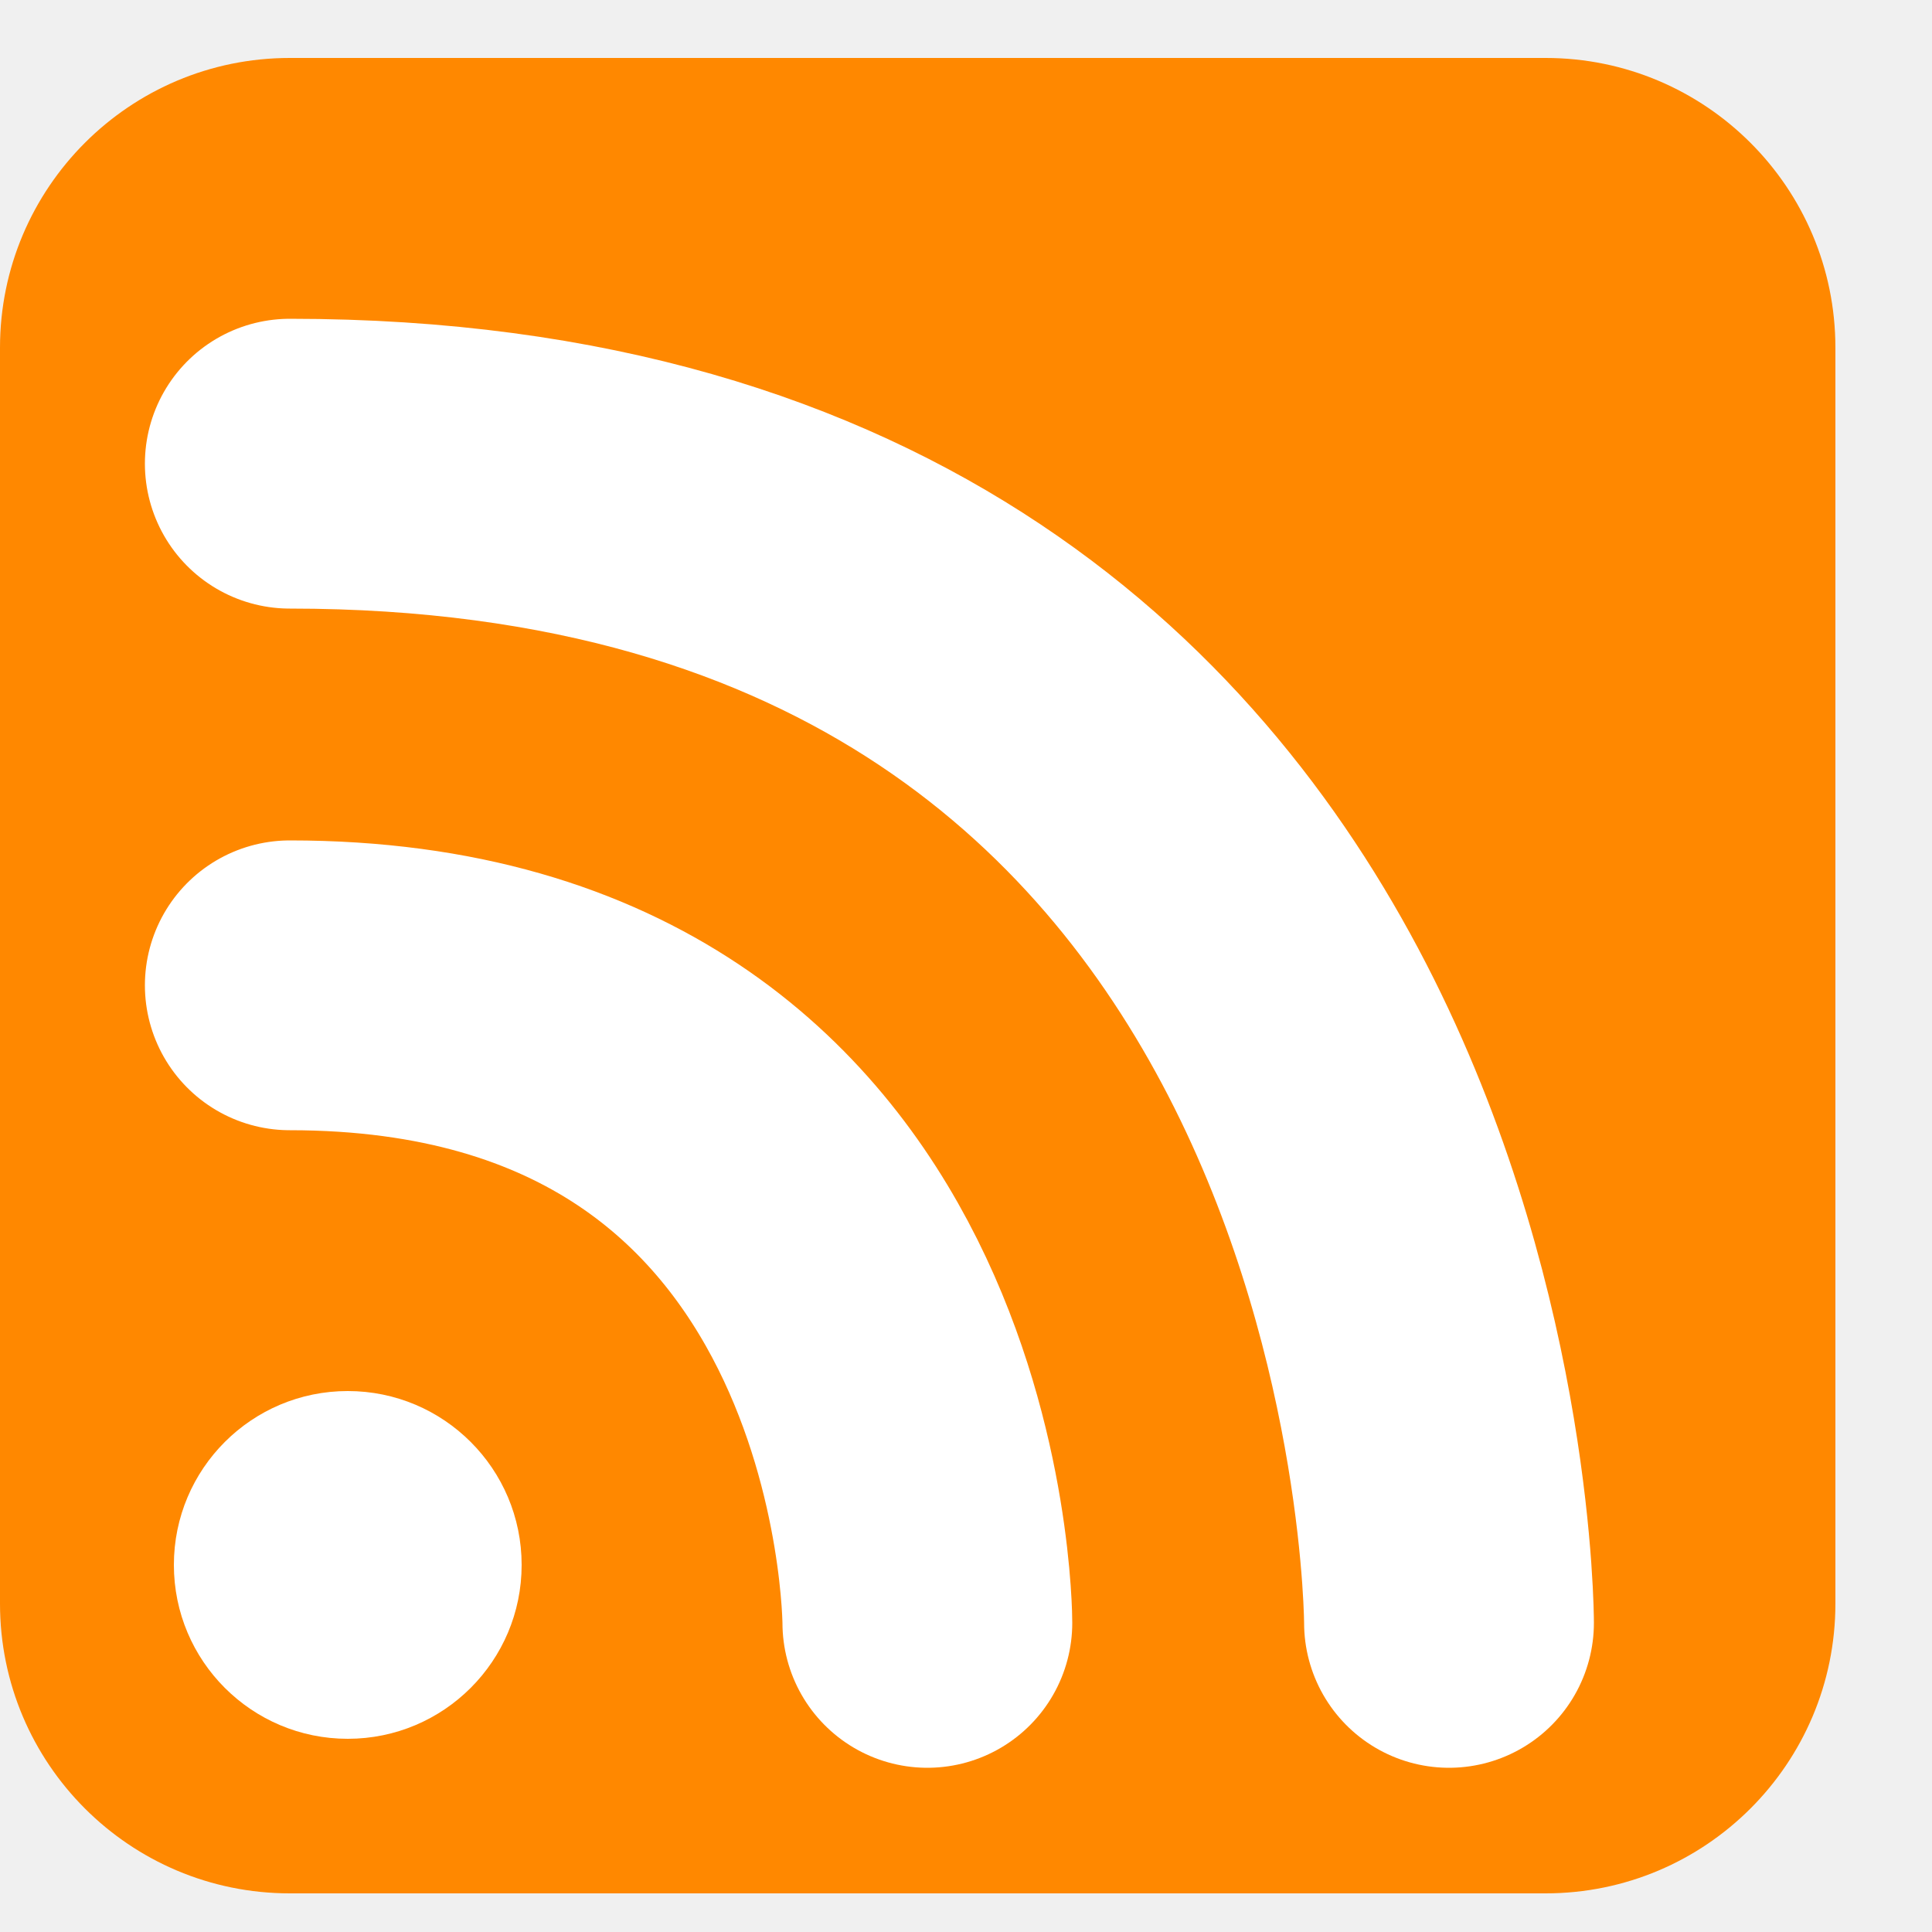
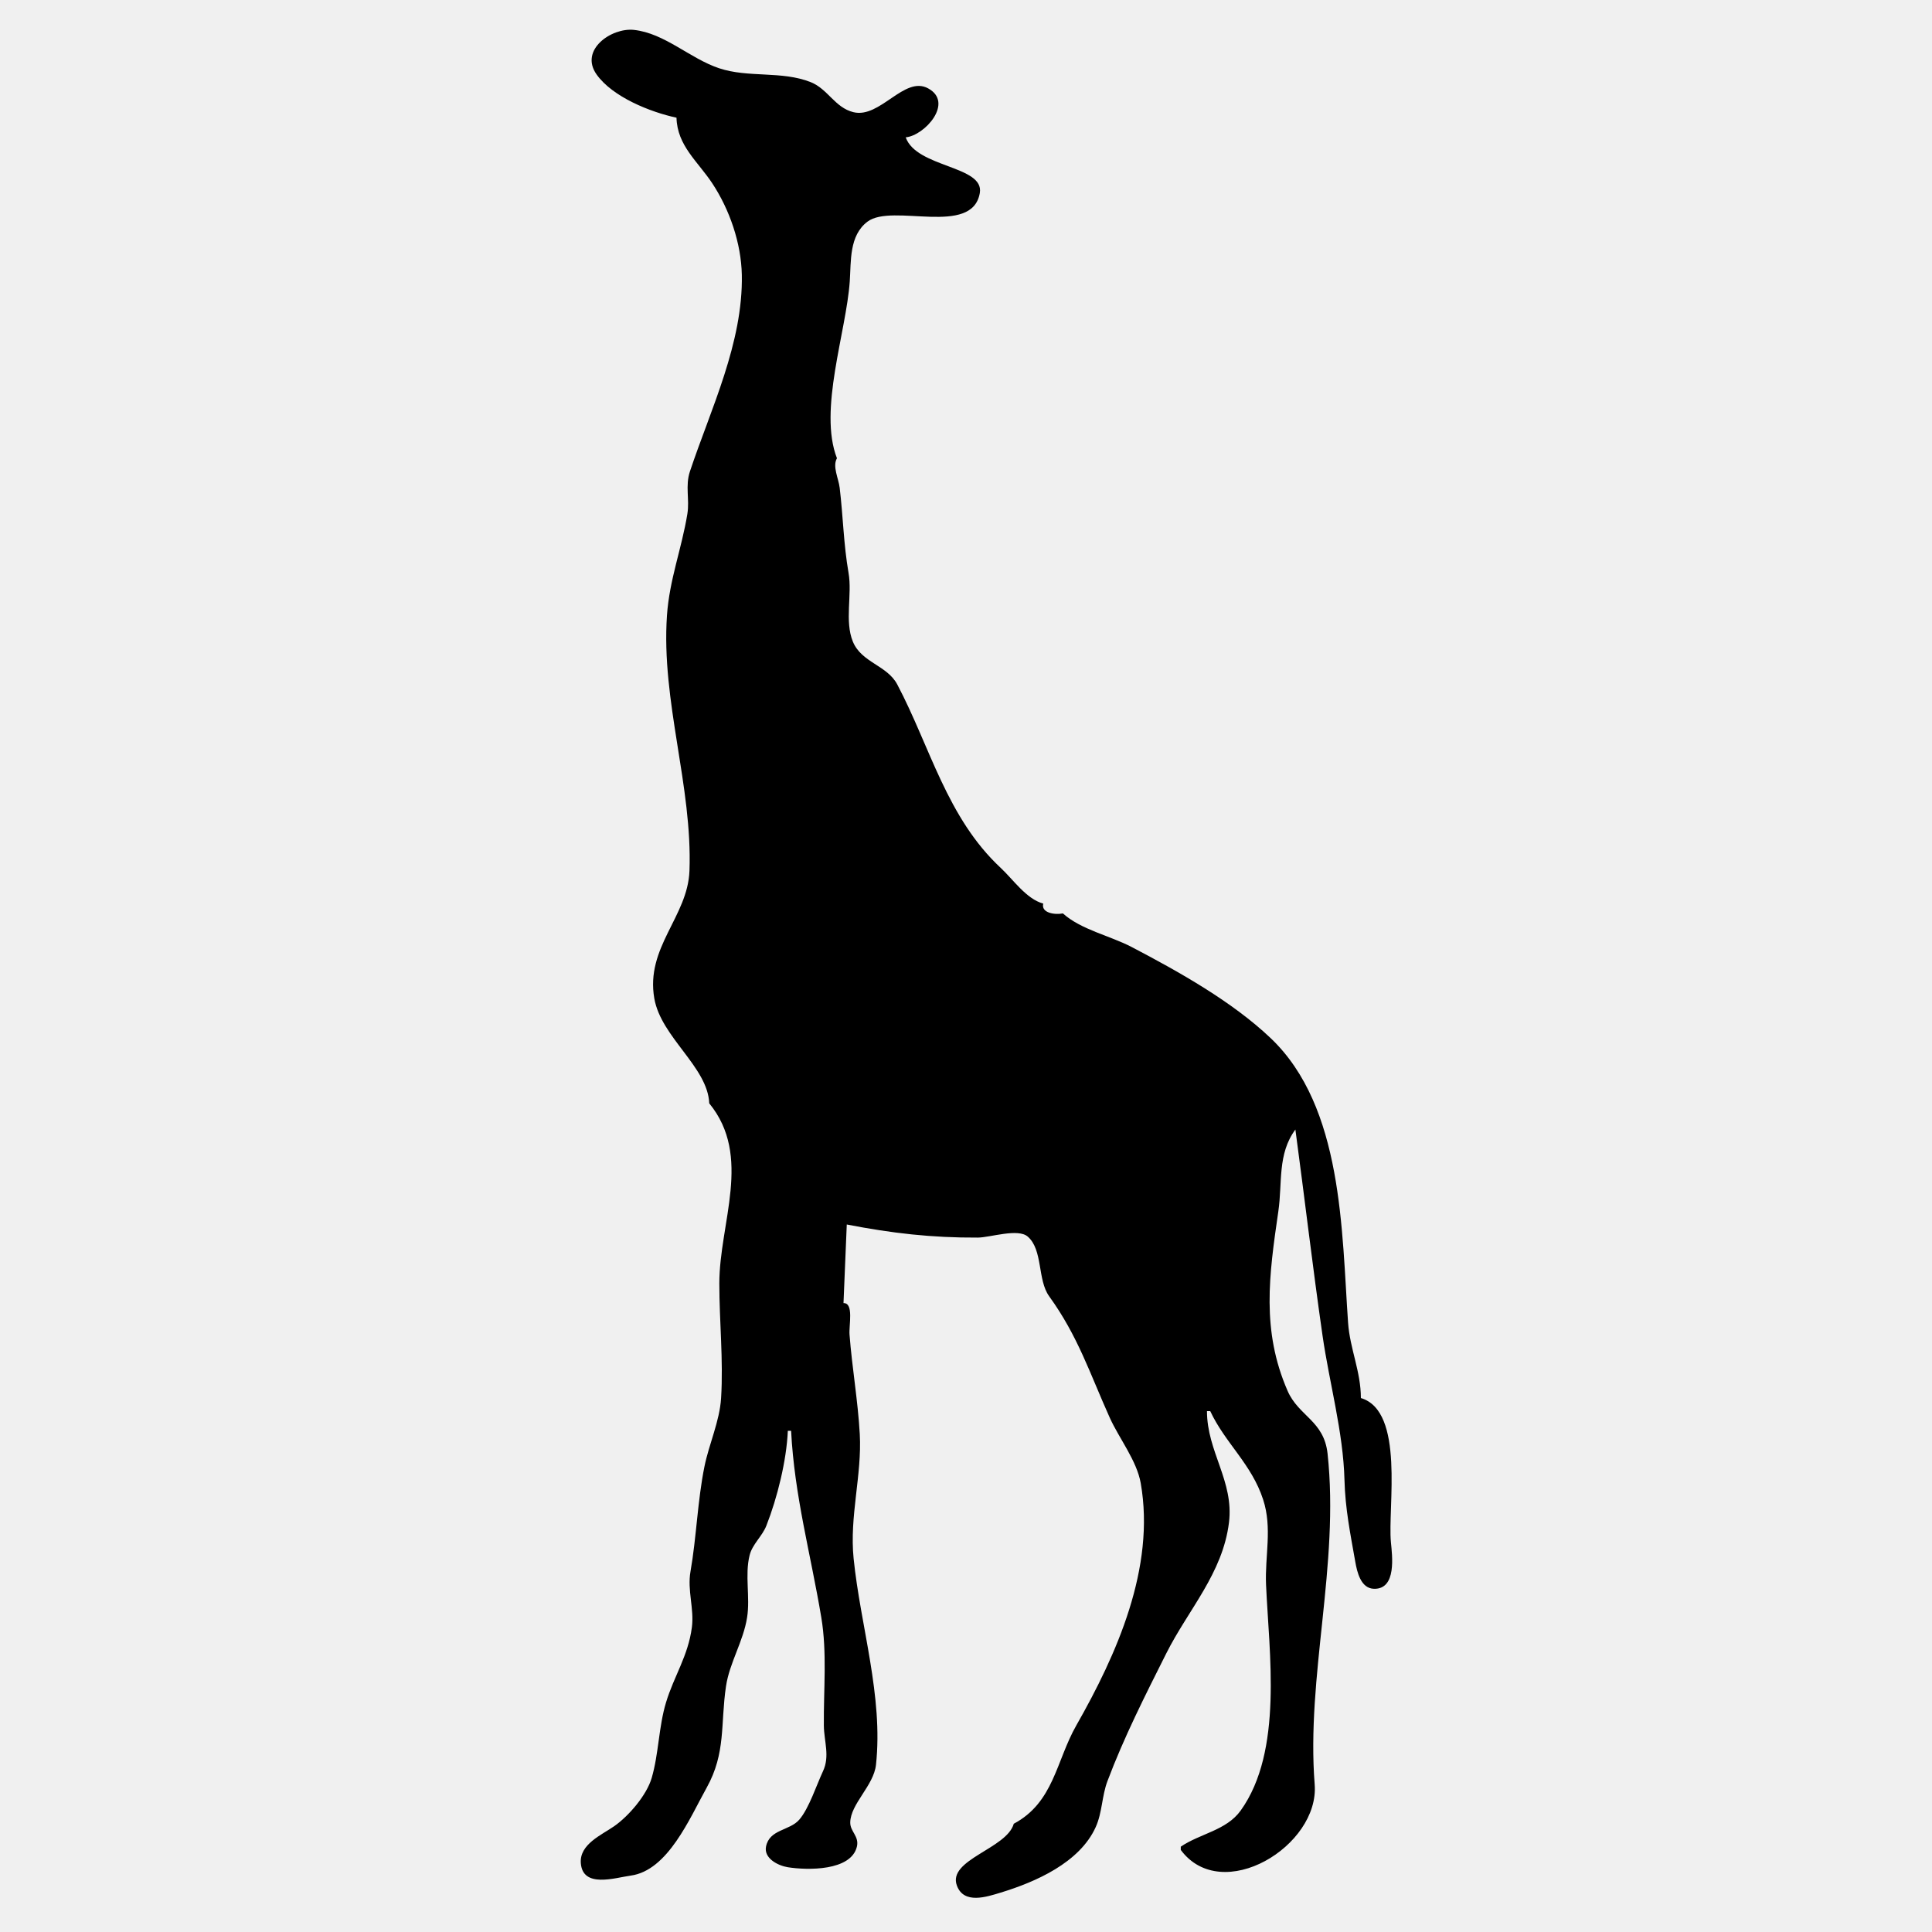
- <svg xmlns="http://www.w3.org/2000/svg" viewBox="0 0 100 100">
-   <rect fill="#F80" x="0" y="3" height="95" width="95" rx="15" />
-   <circle cx="18" cy="81" r="9" fill="#FFF" />
-   <path d="M48,84s0-33-33-33 M75,84s0-60-60-60" stroke-linecap="round" stroke-width="15" stroke="#FFF" fill="none" />
+ <svg xmlns="http://www.w3.org/2000/svg" id="svg1" viewBox="0 0 590 590" version="1.0" width="350">
+   <path id="path26" d="m206.59 35.942c0.22 8.532 6.5 13.352 10.9 20 5.31 8.032 8.86 18.293 9.05 28 0.41 20.738-9.48 40.948-15.84 59.998-1.49 4.45-0.07 8.56-0.79 13-1.74 10.64-5.48 20.05-6.23 31-1.8 26.27 7.82 52.08 6.87 78-0.52 14.02-13.48 23.35-10.73 39 2.08 11.84 16.34 20.93 16.77 32 13.24 16.15 3.08 36.53 3.08 55 0 11.65 1.26 23.36 0.54 35-0.44 7.12-3.7 14.03-5.1 21-2.1 10.4-2.42 21.55-4.25 32-1.01 5.72 1.17 11.33 0.43 17-1.15 8.81-5.46 14.86-7.91 23-2.25 7.48-2.2 15.59-4.36 23-1.53 5.27-7.02 11.66-11.47 14.76-3.84 2.67-10.59 5.5-10.18 11.23 0.55 7.82 10.51 4.49 15.22 3.85 11.39-1.54 18.02-17.53 23.21-26.84 5.94-10.66 4.19-19.45 5.91-31 1.07-7.17 5.29-13.67 6.44-21 0.98-6.17-0.74-12.92 0.76-18.96 0.84-3.42 3.83-5.78 5.12-9.05 3.34-8.48 6.17-19.9 6.56-28.99h1c1 19.8 6.01 37.74 9.22 57 1.8 10.75 0.68 22.11 0.78 33 0.05 4.86 1.91 9.35-0.28 14-1.96 4.19-4.27 11.33-7.22 14.75-2.94 3.42-9.11 2.89-10.16 8.22-0.72 3.62 3.7 5.84 6.66 6.31 6.03 0.96 19.29 1.17 21.09-6.28 0.76-3.18-2.07-4.6-2.03-7.39 0.08-5.67 7.17-11.25 7.86-17.61 2.27-20.9-4.73-42.34-6.83-63-1.31-12.85 2.58-25.5 1.88-38-0.56-10.13-2.36-20.32-3.13-30.39-0.22-2.81 1.37-9.69-1.84-9.61l1-24c13.81 2.68 25.93 4.07 40 4 3.8-0.02 12.29-2.91 15.27-0.3 4.68 4.07 2.91 13.19 6.53 18.21 8.83 12.22 12.4 23.53 18.51 37.09 2.87 6.36 8.26 13.11 9.46 20 4.53 25.81-7.35 52.35-19.69 74-6.15 10.81-6.84 23.48-19.08 30-2.14 7.65-20.31 10.94-17.37 18.89 2.14 5.81 9.14 3.42 13.37 2.14 10.57-3.22 24.13-9.12 29.03-20.03 2-4.44 1.86-9.46 3.57-14 5.06-13.45 11.54-26.21 17.96-39 6.7-13.36 17.25-24.45 19.16-40 1.55-12.65-6.72-21.61-6.72-34h1c4.55 9.75 12.62 16.14 16.15 27 2.85 8.73 0.51 17.16 0.89 26 0.91 20.88 5.29 50.78-7.74 68.96-4.36 6.09-12.41 7.03-18.3 11.04v1c12.6 16.94 42.38-1.22 40.89-20-2.61-33.04 7.6-66.98 3.94-101-1.09-10.11-8.84-11.42-12.22-19.21-8.04-18.47-5.65-35.3-2.82-54.79 1.28-8.76-0.32-17.52 5.21-25 2.8 20.77 5.3 42.18 8.3 63 2.08 14.42 6.31 29.37 6.69 44 0.23 8.82 1.78 16.37 3.3 25 0.55 3.12 1.68 8.15 5.71 8.25 6.98 0.18 5.56-10.16 5.17-14.25-1.01-10.64 4.31-40-9.17-44 0-8.12-3.35-15.03-3.91-23-1.96-28-1.53-65.85-23.6-86.87-11.75-11.19-28.1-20.34-42.49-27.87-6.55-3.42-15.55-5.32-21-10.26-2.45 0.49-6.72-0.12-6-3-5.16-1.39-9.16-7.33-13-10.91-16.43-15.31-21.5-36.9-31.58-56.01-3.1-5.87-10.92-6.65-13.56-13.08-2.58-6.29-0.16-14.35-1.32-21-1.51-8.64-1.66-17.27-2.71-26-0.34-2.86-2.26-6.49-0.83-9-5.72-14.66 2.85-38.59 3.91-53.998 0.43-6.191-0.22-14.007 5.42-18.258 7.61-5.733 31.99 4.686 34.3-8.753 1.43-8.365-19.34-7.666-22.63-16.989 5.79-0.533 14.82-10.596 6.85-14.954-7.28-3.981-14.66 9.281-22.84 7.265-5.62-1.384-7.78-7.077-13.01-9.164-8.84-3.524-19.02-1.251-28-4.252-8.92-2.98-16.58-10.692-26-11.707-6.87-0.74-16.74 6.113-11.39 13.628 4.89 6.876 16.43 11.483 24.39 13.184z" />
</svg>
